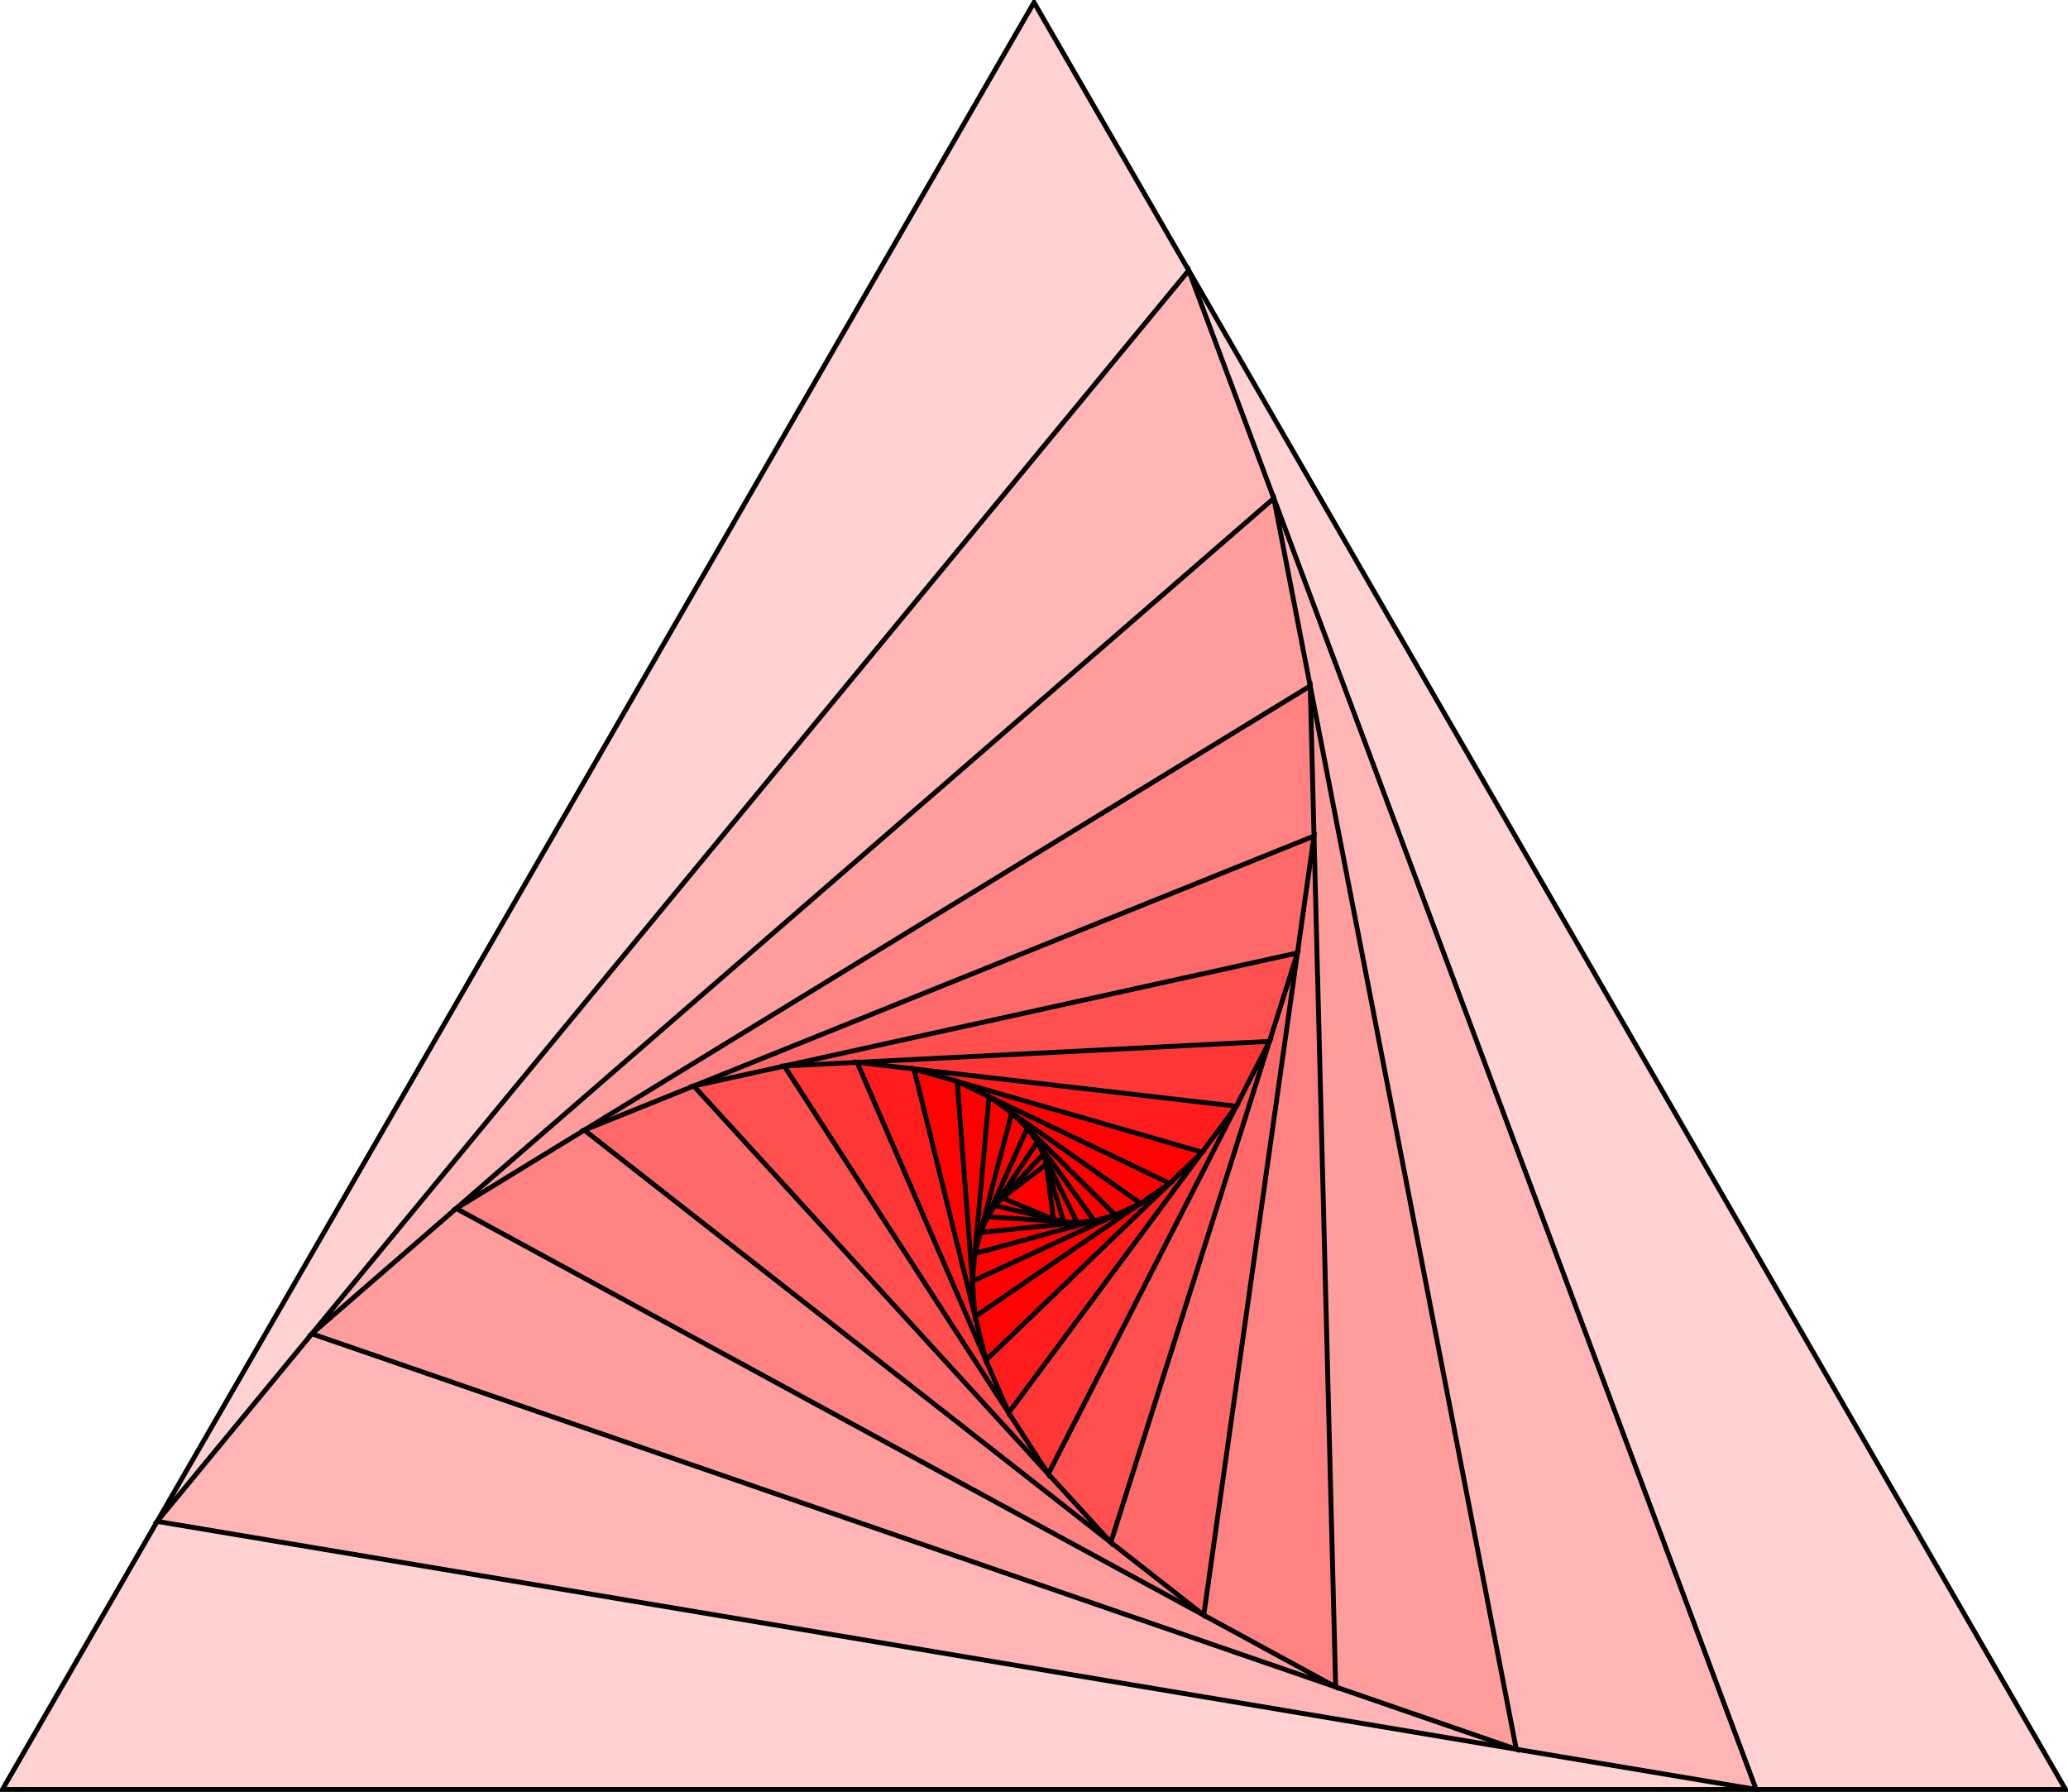
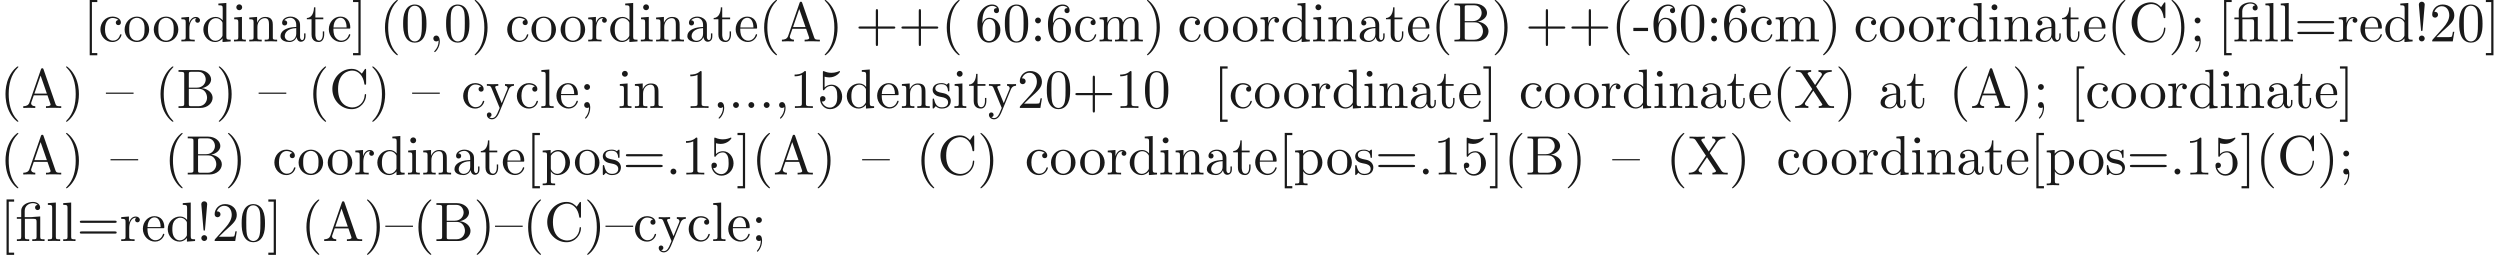
- <svg xmlns="http://www.w3.org/2000/svg" xmlns:ns1="http://github.com/leegao/readme2tex/" height="147.693pt" ns1:offset="0" version="1.1" viewBox="-57.056 -72.001 170.478 147.693" width="170.478pt">
+ <svg xmlns="http://www.w3.org/2000/svg" xmlns:ns1="http://github.com/leegao/readme2tex/" xmlns:xlink="http://www.w3.org/1999/xlink" height="45.791pt" ns1:offset="0" version="1.1" viewBox="-72 -69.481 449.251 45.791" width="449.251pt">
+   <defs>
+     <path d="M3.288 -3.985C3.746 -3.985 3.816 -3.856 3.816 -3.447V-0.757C3.816 -0.309 3.706 -0.309 3.039 -0.309V0C3.367 -0.01 3.895 -0.03 4.144 -0.03S4.882 -0.01 5.25 0V-0.309C4.583 -0.309 4.473 -0.309 4.473 -0.757V-4.413L3.218 -4.324C3.059 -4.314 3.049 -4.304 3.039 -4.304C3.019 -4.294 2.999 -4.294 2.859 -4.294H1.684V-5.42C1.684 -6.406 2.54 -6.804 3.158 -6.804C3.457 -6.804 3.816 -6.705 4.015 -6.476C3.606 -6.456 3.547 -6.177 3.547 -6.017C3.547 -5.689 3.806 -5.559 3.995 -5.559C4.224 -5.559 4.453 -5.719 4.453 -6.017C4.453 -6.605 3.905 -7.024 3.168 -7.024C2.242 -7.024 1.056 -6.516 1.056 -5.43V-4.294H0.269V-3.985H1.056V-0.757C1.056 -0.309 0.946 -0.309 0.279 -0.309V0C0.608 -0.01 1.136 -0.03 1.385 -0.03S2.122 -0.01 2.491 0V-0.309C1.823 -0.309 1.714 -0.309 1.714 -0.757V-3.985H3.288Z" id="g0-12" />
+     <path d="M1.524 -2.082L1.913 -6.625C1.913 -6.954 1.644 -7.133 1.385 -7.133S0.857 -6.954 0.857 -6.625L1.245 -2.092C1.255 -1.943 1.265 -1.863 1.385 -1.863C1.484 -1.863 1.514 -1.913 1.524 -2.082ZM1.913 -0.528C1.913 -0.817 1.674 -1.056 1.385 -1.056S0.857 -0.817 0.857 -0.528S1.096 0 1.385 0S1.913 -0.239 1.913 -0.528Z" id="g0-33" />
+     <path d="M3.298 2.391C3.298 2.361 3.298 2.341 3.128 2.172C1.883 0.917 1.564 -0.966 1.564 -2.491C1.564 -4.224 1.943 -5.958 3.168 -7.203C3.298 -7.323 3.298 -7.342 3.298 -7.372C3.298 -7.442 3.258 -7.472 3.198 -7.472C3.098 -7.472 2.202 -6.795 1.614 -5.529C1.106 -4.433 0.986 -3.328 0.986 -2.491C0.986 -1.714 1.096 -0.508 1.644 0.618C2.242 1.843 3.098 2.491 3.198 2.491C3.258 2.491 3.298 2.461 3.298 2.391Z" id="g0-40" />
+     <path d="M2.879 -2.491C2.879 -3.268 2.77 -4.473 2.222 -5.599C1.624 -6.824 0.767 -7.472 0.667 -7.472C0.608 -7.472 0.568 -7.432 0.568 -7.372C0.568 -7.342 0.568 -7.323 0.757 -7.143C1.734 -6.157 2.301 -4.573 2.301 -2.491C2.301 -0.787 1.933 0.966 0.697 2.222C0.568 2.341 0.568 2.361 0.568 2.391C0.568 2.451 0.608 2.491 0.667 2.491C0.767 2.491 1.664 1.813 2.252 0.548C2.76 -0.548 2.879 -1.654 2.879 -2.491Z" id="g0-41" />
+     <path d="M4.075 -2.291H6.854C6.994 -2.291 7.183 -2.291 7.183 -2.491S6.994 -2.69 6.854 -2.69H4.075V-5.479C4.075 -5.619 4.075 -5.808 3.875 -5.808S3.676 -5.619 3.676 -5.479V-2.69H0.887C0.747 -2.69 0.558 -2.69 0.558 -2.491S0.747 -2.291 0.887 -2.291H3.676V0.498C3.676 0.638 3.676 0.827 3.875 0.827S4.075 0.638 4.075 0.498V-2.291Z" id="g0-43" />
+     <path d="M2.022 -0.01C2.022 -0.648 1.783 -1.056 1.385 -1.056C1.036 -1.056 0.857 -0.787 0.857 -0.528S1.026 0 1.385 0C1.544 0 1.664 -0.06 1.763 -0.139L1.783 -0.159C1.793 -0.159 1.803 -0.149 1.803 -0.01C1.803 0.628 1.524 1.235 1.086 1.704C1.026 1.763 1.016 1.773 1.016 1.813C1.016 1.883 1.066 1.923 1.116 1.923C1.235 1.923 2.022 1.136 2.022 -0.01Z" id="g0-44" />
+     <path d="M2.75 -1.863V-2.441H0.11V-1.863H2.75Z" id="g0-45" />
+     <path d="M1.913 -0.528C1.913 -0.817 1.674 -1.056 1.385 -1.056S0.857 -0.817 0.857 -0.528S1.096 0 1.385 0S1.913 -0.239 1.913 -0.528Z" id="g0-46" />
+     <path d="M4.583 -3.188C4.583 -3.985 4.533 -4.782 4.184 -5.519C3.726 -6.476 2.909 -6.635 2.491 -6.635C1.893 -6.635 1.166 -6.376 0.757 -5.45C0.438 -4.762 0.389 -3.985 0.389 -3.188C0.389 -2.441 0.428 -1.544 0.837 -0.787C1.265 0.02 1.993 0.219 2.481 0.219C3.019 0.219 3.776 0.01 4.214 -0.936C4.533 -1.624 4.583 -2.401 4.583 -3.188ZM2.481 0C2.092 0 1.504 -0.249 1.325 -1.205C1.215 -1.803 1.215 -2.72 1.215 -3.308C1.215 -3.945 1.215 -4.603 1.295 -5.141C1.484 -6.326 2.232 -6.416 2.481 -6.416C2.809 -6.416 3.467 -6.237 3.656 -5.25C3.756 -4.692 3.756 -3.935 3.756 -3.308C3.756 -2.56 3.756 -1.883 3.646 -1.245C3.497 -0.299 2.929 0 2.481 0Z" id="g0-48" />
+     <path d="M2.929 -6.376C2.929 -6.615 2.929 -6.635 2.7 -6.635C2.082 -5.998 1.205 -5.998 0.887 -5.998V-5.689C1.086 -5.689 1.674 -5.689 2.192 -5.948V-0.787C2.192 -0.428 2.162 -0.309 1.265 -0.309H0.946V0C1.295 -0.03 2.162 -0.03 2.56 -0.03S3.826 -0.03 4.174 0V-0.309H3.856C2.959 -0.309 2.929 -0.418 2.929 -0.787V-6.376Z" id="g0-49" />
+     <path d="M1.265 -0.767L2.321 -1.793C3.875 -3.168 4.473 -3.706 4.473 -4.702C4.473 -5.838 3.577 -6.635 2.361 -6.635C1.235 -6.635 0.498 -5.719 0.498 -4.832C0.498 -4.274 0.996 -4.274 1.026 -4.274C1.196 -4.274 1.544 -4.394 1.544 -4.802C1.544 -5.061 1.365 -5.32 1.016 -5.32C0.936 -5.32 0.917 -5.32 0.887 -5.31C1.116 -5.958 1.654 -6.326 2.232 -6.326C3.138 -6.326 3.567 -5.519 3.567 -4.702C3.567 -3.905 3.068 -3.118 2.521 -2.501L0.608 -0.369C0.498 -0.259 0.498 -0.239 0.498 0H4.194L4.473 -1.734H4.224C4.174 -1.435 4.105 -0.996 4.005 -0.847C3.935 -0.767 3.278 -0.767 3.059 -0.767H1.265Z" id="g0-50" />
+     <path d="M4.473 -2.002C4.473 -3.188 3.656 -4.184 2.58 -4.184C2.102 -4.184 1.674 -4.025 1.315 -3.676V-5.619C1.514 -5.559 1.843 -5.489 2.162 -5.489C3.387 -5.489 4.085 -6.396 4.085 -6.526C4.085 -6.585 4.055 -6.635 3.985 -6.635C3.975 -6.635 3.955 -6.635 3.905 -6.605C3.706 -6.516 3.218 -6.316 2.55 -6.316C2.152 -6.316 1.694 -6.386 1.225 -6.595C1.146 -6.625 1.126 -6.625 1.106 -6.625C1.006 -6.625 1.006 -6.545 1.006 -6.386V-3.437C1.006 -3.258 1.006 -3.178 1.146 -3.178C1.215 -3.178 1.235 -3.208 1.275 -3.268C1.385 -3.427 1.753 -3.965 2.56 -3.965C3.078 -3.965 3.328 -3.507 3.407 -3.328C3.567 -2.959 3.587 -2.57 3.587 -2.072C3.587 -1.724 3.587 -1.126 3.347 -0.707C3.108 -0.319 2.74 -0.06 2.281 -0.06C1.554 -0.06 0.986 -0.588 0.817 -1.176C0.847 -1.166 0.877 -1.156 0.986 -1.156C1.315 -1.156 1.484 -1.405 1.484 -1.644S1.315 -2.132 0.986 -2.132C0.847 -2.132 0.498 -2.062 0.498 -1.604C0.498 -0.747 1.186 0.219 2.301 0.219C3.457 0.219 4.473 -0.737 4.473 -2.002Z" id="g0-53" />
+     <path d="M1.315 -3.268V-3.507C1.315 -6.027 2.55 -6.386 3.059 -6.386C3.298 -6.386 3.716 -6.326 3.935 -5.988C3.786 -5.988 3.387 -5.988 3.387 -5.539C3.387 -5.23 3.626 -5.081 3.846 -5.081C4.005 -5.081 4.304 -5.171 4.304 -5.559C4.304 -6.157 3.865 -6.635 3.039 -6.635C1.763 -6.635 0.418 -5.35 0.418 -3.148C0.418 -0.488 1.574 0.219 2.501 0.219C3.606 0.219 4.553 -0.717 4.553 -2.032C4.553 -3.298 3.666 -4.254 2.56 -4.254C1.883 -4.254 1.514 -3.746 1.315 -3.268ZM2.501 -0.06C1.873 -0.06 1.574 -0.658 1.514 -0.807C1.335 -1.275 1.335 -2.072 1.335 -2.252C1.335 -3.029 1.654 -4.025 2.55 -4.025C2.71 -4.025 3.168 -4.025 3.477 -3.407C3.656 -3.039 3.656 -2.531 3.656 -2.042C3.656 -1.564 3.656 -1.066 3.487 -0.707C3.188 -0.11 2.73 -0.06 2.501 -0.06Z" id="g0-54" />
+     <path d="M1.913 -3.766C1.913 -4.055 1.674 -4.294 1.385 -4.294S0.857 -4.055 0.857 -3.766S1.096 -3.238 1.385 -3.238S1.913 -3.477 1.913 -3.766ZM1.913 -0.528C1.913 -0.817 1.674 -1.056 1.385 -1.056S0.857 -0.817 0.857 -0.528S1.096 0 1.385 0S1.913 -0.239 1.913 -0.528Z" id="g0-58" />
+     <path d="M1.913 -3.766C1.913 -4.055 1.674 -4.294 1.385 -4.294S0.857 -4.055 0.857 -3.766S1.096 -3.238 1.385 -3.238S1.913 -3.477 1.913 -3.766ZM1.724 -0.11C1.724 0.169 1.724 0.946 1.086 1.684C1.016 1.763 1.016 1.783 1.016 1.813C1.016 1.883 1.066 1.923 1.116 1.923C1.225 1.923 1.943 1.126 1.943 -0.03C1.943 -0.319 1.923 -1.056 1.385 -1.056C1.036 -1.056 0.857 -0.787 0.857 -0.528S1.026 0 1.385 0C1.435 0 1.455 0 1.465 -0.01C1.534 -0.02 1.644 -0.04 1.724 -0.11Z" id="g0-59" />
+     <path d="M6.844 -3.258C6.994 -3.258 7.183 -3.258 7.183 -3.457S6.994 -3.656 6.854 -3.656H0.887C0.747 -3.656 0.558 -3.656 0.558 -3.457S0.747 -3.258 0.897 -3.258H6.844ZM6.854 -1.325C6.994 -1.325 7.183 -1.325 7.183 -1.524S6.994 -1.724 6.844 -1.724H0.897C0.747 -1.724 0.558 -1.724 0.558 -1.524S0.747 -1.325 0.887 -1.325H6.854Z" id="g0-61" />
+     <path d="M3.965 -6.934C3.915 -7.064 3.895 -7.133 3.736 -7.133S3.547 -7.073 3.497 -6.934L1.435 -0.976C1.255 -0.468 0.857 -0.319 0.319 -0.309V0C0.548 -0.01 0.976 -0.03 1.335 -0.03C1.644 -0.03 2.162 -0.01 2.481 0V-0.309C1.983 -0.309 1.734 -0.558 1.734 -0.817C1.734 -0.847 1.743 -0.946 1.753 -0.966L2.212 -2.271H4.672L5.2 -0.747C5.21 -0.707 5.23 -0.648 5.23 -0.608C5.23 -0.309 4.672 -0.309 4.403 -0.309V0C4.762 -0.03 5.46 -0.03 5.838 -0.03C6.266 -0.03 6.725 -0.02 7.143 0V-0.309H6.964C6.366 -0.309 6.227 -0.379 6.117 -0.707L3.965 -6.934ZM3.437 -5.818L4.563 -2.58H2.321L3.437 -5.818Z" id="g0-65" />
+     <path d="M2.212 -3.646V-6.097C2.212 -6.426 2.232 -6.496 2.7 -6.496H3.935C4.902 -6.496 5.25 -5.649 5.25 -5.121C5.25 -4.483 4.762 -3.646 3.656 -3.646H2.212ZM4.563 -3.557C5.529 -3.746 6.217 -4.384 6.217 -5.121C6.217 -5.988 5.3 -6.804 4.005 -6.804H0.359V-6.496H0.598C1.365 -6.496 1.385 -6.386 1.385 -6.027V-0.777C1.385 -0.418 1.365 -0.309 0.598 -0.309H0.359V0H4.264C5.589 0 6.486 -0.887 6.486 -1.823C6.486 -2.69 5.669 -3.437 4.563 -3.557ZM3.945 -0.309H2.7C2.232 -0.309 2.212 -0.379 2.212 -0.707V-3.427H4.085C5.071 -3.427 5.489 -2.501 5.489 -1.833C5.489 -1.126 4.971 -0.309 3.945 -0.309Z" id="g0-66" />
+     <path d="M0.558 -3.407C0.558 -1.345 2.172 0.219 4.025 0.219C5.649 0.219 6.625 -1.166 6.625 -2.321C6.625 -2.421 6.625 -2.491 6.496 -2.491C6.386 -2.491 6.386 -2.431 6.376 -2.331C6.296 -0.907 5.23 -0.09 4.144 -0.09C3.537 -0.09 1.584 -0.428 1.584 -3.397C1.584 -6.376 3.527 -6.715 4.135 -6.715C5.22 -6.715 6.107 -5.808 6.306 -4.354C6.326 -4.214 6.326 -4.184 6.466 -4.184C6.625 -4.184 6.625 -4.214 6.625 -4.423V-6.785C6.625 -6.954 6.625 -7.024 6.516 -7.024C6.476 -7.024 6.436 -7.024 6.356 -6.904L5.858 -6.167C5.489 -6.526 4.981 -7.024 4.025 -7.024C2.162 -7.024 0.558 -5.44 0.558 -3.407Z" id="g0-67" />
+     <path d="M4.005 -3.846L5.37 -5.848C5.589 -6.167 5.928 -6.486 6.814 -6.496V-6.804C6.426 -6.795 5.958 -6.775 5.709 -6.775C5.31 -6.775 4.832 -6.775 4.433 -6.804V-6.496C4.832 -6.486 5.051 -6.266 5.051 -6.037C5.051 -5.938 5.031 -5.918 4.961 -5.808L3.826 -4.125L2.54 -6.047C2.521 -6.077 2.471 -6.157 2.471 -6.197C2.471 -6.316 2.69 -6.486 3.118 -6.496V-6.804C2.77 -6.775 2.042 -6.775 1.664 -6.775C1.355 -6.775 0.737 -6.785 0.369 -6.804V-6.496H0.558C1.106 -6.496 1.295 -6.426 1.484 -6.147L3.318 -3.377L1.684 -0.966C1.544 -0.767 1.245 -0.309 0.239 -0.309V0C0.598 -0.01 1.016 -0.03 1.345 -0.03C1.714 -0.03 2.262 -0.03 2.62 0V-0.309C2.162 -0.319 1.993 -0.588 1.993 -0.767C1.993 -0.857 2.022 -0.897 2.092 -1.006L3.507 -3.098L5.081 -0.717C5.101 -0.677 5.131 -0.638 5.131 -0.608C5.131 -0.488 4.912 -0.319 4.483 -0.309V0C4.832 -0.03 5.559 -0.03 5.938 -0.03C6.356 -0.03 6.814 -0.02 7.233 0V-0.309H7.044C6.526 -0.309 6.316 -0.359 6.107 -0.667L4.005 -3.846Z" id="g0-88" />
+     <path d="M2.54 2.491V2.092H1.574V-7.073H2.54V-7.472H1.176V2.491H2.54Z" id="g0-91" />
+     <path d="M1.584 -7.472H0.219V-7.073H1.186V2.092H0.219V2.491H1.584V-7.472Z" id="g0-93" />
+     <path d="M3.318 -0.757C3.357 -0.359 3.626 0.06 4.095 0.06C4.304 0.06 4.912 -0.08 4.912 -0.887V-1.445H4.663V-0.887C4.663 -0.309 4.413 -0.249 4.304 -0.249C3.975 -0.249 3.935 -0.697 3.935 -0.747V-2.74C3.935 -3.158 3.935 -3.547 3.577 -3.915C3.188 -4.304 2.69 -4.463 2.212 -4.463C1.395 -4.463 0.707 -3.995 0.707 -3.337C0.707 -3.039 0.907 -2.869 1.166 -2.869C1.445 -2.869 1.624 -3.068 1.624 -3.328C1.624 -3.447 1.574 -3.776 1.116 -3.786C1.385 -4.135 1.873 -4.244 2.192 -4.244C2.68 -4.244 3.248 -3.856 3.248 -2.969V-2.6C2.74 -2.57 2.042 -2.54 1.415 -2.242C0.667 -1.903 0.418 -1.385 0.418 -0.946C0.418 -0.139 1.385 0.11 2.012 0.11C2.67 0.11 3.128 -0.289 3.318 -0.757ZM3.248 -2.391V-1.395C3.248 -0.448 2.531 -0.11 2.082 -0.11C1.594 -0.11 1.186 -0.458 1.186 -0.956C1.186 -1.504 1.604 -2.331 3.248 -2.391Z" id="g0-97" />
+     <path d="M1.166 -2.172C1.166 -3.796 1.983 -4.214 2.511 -4.214C2.6 -4.214 3.228 -4.204 3.577 -3.846C3.168 -3.816 3.108 -3.517 3.108 -3.387C3.108 -3.128 3.288 -2.929 3.567 -2.929C3.826 -2.929 4.025 -3.098 4.025 -3.397C4.025 -4.075 3.268 -4.463 2.501 -4.463C1.255 -4.463 0.339 -3.387 0.339 -2.152C0.339 -0.877 1.325 0.11 2.481 0.11C3.816 0.11 4.135 -1.086 4.135 -1.186S4.035 -1.285 4.005 -1.285C3.915 -1.285 3.895 -1.245 3.875 -1.186C3.587 -0.259 2.939 -0.139 2.57 -0.139C2.042 -0.139 1.166 -0.568 1.166 -2.172Z" id="g0-99" />
+     <path d="M3.786 -0.548V0.11L5.25 0V-0.309C4.553 -0.309 4.473 -0.379 4.473 -0.867V-6.914L3.039 -6.804V-6.496C3.736 -6.496 3.816 -6.426 3.816 -5.938V-3.786C3.527 -4.144 3.098 -4.403 2.56 -4.403C1.385 -4.403 0.339 -3.427 0.339 -2.142C0.339 -0.877 1.315 0.11 2.451 0.11C3.088 0.11 3.537 -0.229 3.786 -0.548ZM3.786 -3.218V-1.176C3.786 -0.996 3.786 -0.976 3.676 -0.807C3.377 -0.329 2.929 -0.11 2.501 -0.11C2.052 -0.11 1.694 -0.369 1.455 -0.747C1.196 -1.156 1.166 -1.724 1.166 -2.132C1.166 -2.501 1.186 -3.098 1.474 -3.547C1.684 -3.856 2.062 -4.184 2.6 -4.184C2.949 -4.184 3.367 -4.035 3.676 -3.587C3.786 -3.417 3.786 -3.397 3.786 -3.218Z" id="g0-100" />
+     <path d="M1.116 -2.511C1.176 -3.995 2.012 -4.244 2.351 -4.244C3.377 -4.244 3.477 -2.899 3.477 -2.511H1.116ZM1.106 -2.301H3.885C4.105 -2.301 4.135 -2.301 4.135 -2.511C4.135 -3.497 3.597 -4.463 2.351 -4.463C1.196 -4.463 0.279 -3.437 0.279 -2.192C0.279 -0.857 1.325 0.11 2.471 0.11C3.686 0.11 4.135 -0.996 4.135 -1.186C4.135 -1.285 4.055 -1.305 4.005 -1.305C3.915 -1.305 3.895 -1.245 3.875 -1.166C3.527 -0.139 2.63 -0.139 2.531 -0.139C2.032 -0.139 1.634 -0.438 1.405 -0.807C1.106 -1.285 1.106 -1.943 1.106 -2.301Z" id="g0-101" />
+     <path d="M1.763 -4.403L0.369 -4.294V-3.985C1.016 -3.985 1.106 -3.925 1.106 -3.437V-0.757C1.106 -0.309 0.996 -0.309 0.329 -0.309V0C0.648 -0.01 1.186 -0.03 1.425 -0.03C1.773 -0.03 2.122 -0.01 2.461 0V-0.309C1.803 -0.309 1.763 -0.359 1.763 -0.747V-4.403ZM1.803 -6.137C1.803 -6.456 1.554 -6.665 1.275 -6.665C0.966 -6.665 0.747 -6.396 0.747 -6.137C0.747 -5.868 0.966 -5.609 1.275 -5.609C1.554 -5.609 1.803 -5.818 1.803 -6.137Z" id="g0-105" />
+     <path d="M1.763 -6.914L0.329 -6.804V-6.496C1.026 -6.496 1.106 -6.426 1.106 -5.938V-0.757C1.106 -0.309 0.996 -0.309 0.329 -0.309V0C0.658 -0.01 1.186 -0.03 1.435 -0.03S2.172 -0.01 2.54 0V-0.309C1.873 -0.309 1.763 -0.309 1.763 -0.757V-6.914Z" id="g0-108" />
+     <path d="M1.096 -3.427V-0.757C1.096 -0.309 0.986 -0.309 0.319 -0.309V0C0.667 -0.01 1.176 -0.03 1.445 -0.03C1.704 -0.03 2.222 -0.01 2.56 0V-0.309C1.893 -0.309 1.783 -0.309 1.783 -0.757V-2.59C1.783 -3.626 2.491 -4.184 3.128 -4.184C3.756 -4.184 3.865 -3.646 3.865 -3.078V-0.757C3.865 -0.309 3.756 -0.309 3.088 -0.309V0C3.437 -0.01 3.945 -0.03 4.214 -0.03C4.473 -0.03 4.991 -0.01 5.33 0V-0.309C4.663 -0.309 4.553 -0.309 4.553 -0.757V-2.59C4.553 -3.626 5.26 -4.184 5.898 -4.184C6.526 -4.184 6.635 -3.646 6.635 -3.078V-0.757C6.635 -0.309 6.526 -0.309 5.858 -0.309V0C6.207 -0.01 6.715 -0.03 6.984 -0.03C7.243 -0.03 7.761 -0.01 8.1 0V-0.309C7.582 -0.309 7.332 -0.309 7.323 -0.608V-2.511C7.323 -3.367 7.323 -3.676 7.014 -4.035C6.874 -4.204 6.545 -4.403 5.968 -4.403C5.131 -4.403 4.692 -3.806 4.523 -3.427C4.384 -4.294 3.646 -4.403 3.198 -4.403C2.471 -4.403 2.002 -3.975 1.724 -3.357V-4.403L0.319 -4.294V-3.985C1.016 -3.985 1.096 -3.915 1.096 -3.427Z" id="g0-109" />
+     <path d="M1.096 -3.427V-0.757C1.096 -0.309 0.986 -0.309 0.319 -0.309V0C0.667 -0.01 1.176 -0.03 1.445 -0.03C1.704 -0.03 2.222 -0.01 2.56 0V-0.309C1.893 -0.309 1.783 -0.309 1.783 -0.757V-2.59C1.783 -3.626 2.491 -4.184 3.128 -4.184C3.756 -4.184 3.865 -3.646 3.865 -3.078V-0.757C3.865 -0.309 3.756 -0.309 3.088 -0.309V0C3.437 -0.01 3.945 -0.03 4.214 -0.03C4.473 -0.03 4.991 -0.01 5.33 0V-0.309C4.812 -0.309 4.563 -0.309 4.553 -0.608V-2.511C4.553 -3.367 4.553 -3.676 4.244 -4.035C4.105 -4.204 3.776 -4.403 3.198 -4.403C2.471 -4.403 2.002 -3.975 1.724 -3.357V-4.403L0.319 -4.294V-3.985C1.016 -3.985 1.096 -3.915 1.096 -3.427Z" id="g0-110" />
+     <path d="M4.692 -2.132C4.692 -3.407 3.696 -4.463 2.491 -4.463C1.245 -4.463 0.279 -3.377 0.279 -2.132C0.279 -0.847 1.315 0.11 2.481 0.11C3.686 0.11 4.692 -0.867 4.692 -2.132ZM2.491 -0.139C2.062 -0.139 1.624 -0.349 1.355 -0.807C1.106 -1.245 1.106 -1.853 1.106 -2.212C1.106 -2.6 1.106 -3.138 1.345 -3.577C1.614 -4.035 2.082 -4.244 2.481 -4.244C2.919 -4.244 3.347 -4.025 3.606 -3.597S3.865 -2.59 3.865 -2.212C3.865 -1.853 3.865 -1.315 3.646 -0.877C3.427 -0.428 2.989 -0.139 2.491 -0.139Z" id="g0-111" />
+     <path d="M1.714 -3.746V-4.403L0.279 -4.294V-3.985C0.986 -3.985 1.056 -3.925 1.056 -3.487V1.176C1.056 1.624 0.946 1.624 0.279 1.624V1.933C0.618 1.923 1.136 1.903 1.395 1.903C1.664 1.903 2.172 1.923 2.521 1.933V1.624C1.853 1.624 1.743 1.624 1.743 1.176V-0.498V-0.588C1.793 -0.428 2.212 0.11 2.969 0.11C4.154 0.11 5.191 -0.867 5.191 -2.152C5.191 -3.417 4.224 -4.403 3.108 -4.403C2.331 -4.403 1.913 -3.965 1.714 -3.746ZM1.743 -1.136V-3.357C2.032 -3.865 2.521 -4.154 3.029 -4.154C3.756 -4.154 4.364 -3.278 4.364 -2.152C4.364 -0.946 3.666 -0.11 2.929 -0.11C2.531 -0.11 2.152 -0.309 1.883 -0.717C1.743 -0.927 1.743 -0.936 1.743 -1.136Z" id="g0-112" />
+     <path d="M1.664 -3.308V-4.403L0.279 -4.294V-3.985C0.976 -3.985 1.056 -3.915 1.056 -3.427V-0.757C1.056 -0.309 0.946 -0.309 0.279 -0.309V0C0.667 -0.01 1.136 -0.03 1.415 -0.03C1.813 -0.03 2.281 -0.03 2.68 0V-0.309H2.471C1.734 -0.309 1.714 -0.418 1.714 -0.777V-2.311C1.714 -3.298 2.132 -4.184 2.889 -4.184C2.959 -4.184 2.979 -4.184 2.999 -4.174C2.969 -4.164 2.77 -4.045 2.77 -3.786C2.77 -3.507 2.979 -3.357 3.198 -3.357C3.377 -3.357 3.626 -3.477 3.626 -3.796S3.318 -4.403 2.889 -4.403C2.162 -4.403 1.803 -3.736 1.664 -3.308Z" id="g0-114" />
+     <path d="M2.072 -1.933C2.291 -1.893 3.108 -1.734 3.108 -1.016C3.108 -0.508 2.76 -0.11 1.983 -0.11C1.146 -0.11 0.787 -0.677 0.598 -1.524C0.568 -1.654 0.558 -1.694 0.458 -1.694C0.329 -1.694 0.329 -1.624 0.329 -1.445V-0.13C0.329 0.04 0.329 0.11 0.438 0.11C0.488 0.11 0.498 0.1 0.687 -0.09C0.707 -0.11 0.707 -0.13 0.887 -0.319C1.325 0.1 1.773 0.11 1.983 0.11C3.128 0.11 3.587 -0.558 3.587 -1.275C3.587 -1.803 3.288 -2.102 3.168 -2.222C2.839 -2.54 2.451 -2.62 2.032 -2.7C1.474 -2.809 0.807 -2.939 0.807 -3.517C0.807 -3.865 1.066 -4.274 1.923 -4.274C3.019 -4.274 3.068 -3.377 3.088 -3.068C3.098 -2.979 3.188 -2.979 3.208 -2.979C3.337 -2.979 3.337 -3.029 3.337 -3.218V-4.224C3.337 -4.394 3.337 -4.463 3.228 -4.463C3.178 -4.463 3.158 -4.463 3.029 -4.344C2.999 -4.304 2.899 -4.214 2.859 -4.184C2.481 -4.463 2.072 -4.463 1.923 -4.463C0.707 -4.463 0.329 -3.796 0.329 -3.238C0.329 -2.889 0.488 -2.61 0.757 -2.391C1.076 -2.132 1.355 -2.072 2.072 -1.933Z" id="g0-115" />
+     <path d="M1.724 -3.985H3.148V-4.294H1.724V-6.127H1.474C1.465 -5.31 1.166 -4.244 0.189 -4.204V-3.985H1.036V-1.235C1.036 -0.01 1.963 0.11 2.321 0.11C3.029 0.11 3.308 -0.598 3.308 -1.235V-1.803H3.059V-1.255C3.059 -0.518 2.76 -0.139 2.391 -0.139C1.724 -0.139 1.724 -1.046 1.724 -1.215V-3.985Z" id="g0-116" />
+     <path d="M4.135 -3.347C4.394 -3.975 4.902 -3.985 5.061 -3.985V-4.294C4.832 -4.274 4.543 -4.264 4.314 -4.264C4.135 -4.264 3.666 -4.284 3.447 -4.294V-3.985C3.756 -3.975 3.915 -3.806 3.915 -3.557C3.915 -3.457 3.905 -3.437 3.856 -3.318L2.849 -0.867L1.743 -3.547C1.704 -3.646 1.684 -3.686 1.684 -3.726C1.684 -3.985 2.052 -3.985 2.242 -3.985V-4.294C1.983 -4.284 1.325 -4.264 1.156 -4.264C0.887 -4.264 0.488 -4.274 0.189 -4.294V-3.985C0.667 -3.985 0.857 -3.985 0.996 -3.636L2.491 0C2.441 0.13 2.301 0.458 2.242 0.588C2.022 1.136 1.743 1.823 1.106 1.823C1.056 1.823 0.827 1.823 0.638 1.644C0.946 1.604 1.026 1.385 1.026 1.225C1.026 0.966 0.837 0.807 0.608 0.807C0.408 0.807 0.189 0.936 0.189 1.235C0.189 1.684 0.608 2.042 1.106 2.042C1.734 2.042 2.142 1.474 2.381 0.907L4.135 -3.347Z" id="g0-121" />
+     <path d="M4.971 -2.54V-2.76H0V-2.54H4.971Z" id="g0-123" />
+   </defs>
  <g fill-opacity="0.9" id="page1">
-     <path d="M-56.855 75.492L28.184 -71.801L113.222 75.492Z" fill="#ffcccc" />
-     <path d="M-56.855 75.492L28.184 -71.801L113.222 75.492Z" fill="none" stroke="#000000" stroke-miterlimit="10.037" stroke-width="0.4" />
-     <path d="M-44.102 53.398L40.938 -49.711L87.715 75.492Z" fill="#ffb3b3" />
-     <path d="M-44.102 53.398L40.938 -49.711L87.715 75.492Z" fill="none" stroke="#000000" stroke-miterlimit="10.037" stroke-width="0.4" />
-     <path d="M-31.348 37.934L47.953 -30.93L67.941 72.18Z" fill="#ff9999" />
-     <path d="M-31.348 37.934L47.953 -30.93L67.941 72.18Z" fill="none" stroke="#000000" stroke-miterlimit="10.037" stroke-width="0.4" />
-     <path d="M-19.449 27.605L50.953 -15.465L53.051 67.043Z" fill="#ff8080" />
-     <path d="M-19.449 27.605L50.953 -15.465L53.051 67.043Z" fill="none" stroke="#000000" stroke-miterlimit="10.037" stroke-width="0.4" />
-     <path d="M-8.891 21.145L51.265 -3.09L42.176 61.125Z" fill="#ff6666" />
-     <path d="M-8.891 21.145L51.265 -3.09L42.176 61.125Z" fill="none" stroke="#000000" stroke-miterlimit="10.037" stroke-width="0.4" />
-     <path d="M0.133 17.508L49.902 6.543L34.516 55.129Z" fill="#ff4d4d" />
-     <path d="M0.133 17.508L49.902 6.543L34.516 55.129Z" fill="none" stroke="#000000" stroke-miterlimit="10.037" stroke-width="0.4" />
-     <path d="M7.598 15.863L47.594 13.832L29.359 49.488Z" fill="#ff3333" />
-     <path d="M7.598 15.863L47.594 13.832L29.359 49.488Z" fill="none" stroke="#000000" stroke-miterlimit="10.037" stroke-width="0.4" />
-     <path d="M13.598 15.559L44.859 19.18L26.094 44.445Z" fill="#ff1a1a" />
-     <path d="M13.598 15.559L44.859 19.18L26.094 44.445Z" fill="none" stroke="#000000" stroke-miterlimit="10.037" stroke-width="0.4" />
-     <path d="M18.285 16.102L42.047 22.969L24.219 40.109Z" fill="#ff0000" />
-     <path d="M18.285 16.102L42.047 22.969L24.219 40.109Z" fill="none" stroke="#000000" stroke-miterlimit="10.037" stroke-width="0.4" />
-     <path d="M21.852 17.133L39.371 25.539L23.328 36.512Z" fill="#ff0000" />
-     <path d="M21.852 17.133L39.371 25.539L23.328 36.512Z" fill="none" stroke="#000000" stroke-miterlimit="10.037" stroke-width="0.4" />
-     <path d="M24.477 18.395L36.965 27.184L23.109 33.602Z" fill="#ff0000" />
-     <path d="M24.477 18.395L36.965 27.184L23.109 33.602Z" fill="none" stroke="#000000" stroke-miterlimit="10.037" stroke-width="0.4" />
-     <path d="M26.352 19.711L34.887 28.148L23.312 31.32Z" fill="#ff0000" />
-     <path d="M26.352 19.711L34.887 28.148L23.312 31.32Z" fill="none" stroke="#000000" stroke-miterlimit="10.037" stroke-width="0.4" />
-     <path d="M27.633 20.977L33.152 28.625L23.77 29.582Z" fill="#ff0000" />
-     <path d="M27.633 20.977L33.152 28.625L23.77 29.582Z" fill="none" stroke="#000000" stroke-miterlimit="10.037" stroke-width="0.4" />
-     <path d="M28.461 22.125L31.742 28.766L24.348 28.289Z" fill="#ff0000" />
-     <path d="M28.461 22.125L31.742 28.766L24.348 28.289Z" fill="none" stroke="#000000" stroke-miterlimit="10.037" stroke-width="0.4" />
-     <path d="M28.953 23.121L30.633 28.695L24.965 27.367Z" fill="#ff0000" />
-     <path d="M28.953 23.121L30.633 28.695L24.965 27.367Z" fill="none" stroke="#000000" stroke-miterlimit="10.037" stroke-width="0.4" />
-     <path d="M29.203 23.957L29.785 28.496L25.562 26.73Z" fill="#ff0000" />
-     <path d="M29.203 23.957L29.785 28.496L25.562 26.73Z" fill="none" stroke="#000000" stroke-miterlimit="10.037" stroke-width="0.4" />
+     <use x="-57.056" y="-62.037" xlink:href="#g0-91" />
+     <use x="-54.299" y="-62.037" xlink:href="#g0-99" />
+     <use x="-49.888" y="-62.037" xlink:href="#g0-111" />
+     <use x="-44.648" y="-62.037" xlink:href="#g0-111" />
+     <use x="-39.685" y="-62.037" xlink:href="#g0-114" />
+     <use x="-35.798" y="-62.037" xlink:href="#g0-100" />
+     <use x="-30.284" y="-62.037" xlink:href="#g0-105" />
+     <use x="-27.527" y="-62.037" xlink:href="#g0-110" />
+     <use x="-22.013" y="-62.037" xlink:href="#g0-97" />
+     <use x="-17.05" y="-62.037" xlink:href="#g0-116" />
+     <use x="-13.19" y="-62.037" xlink:href="#g0-101" />
+     <use x="-8.779" y="-62.037" xlink:href="#g0-93" />
+     <use x="-3.808" y="-62.037" xlink:href="#g0-40" />
+     <use x="0.052" y="-62.037" xlink:href="#g0-48" />
+     <use x="5.015" y="-62.037" xlink:href="#g0-44" />
+     <use x="7.772" y="-62.037" xlink:href="#g0-48" />
+     <use x="12.735" y="-62.037" xlink:href="#g0-41" />
+     <use x="18.808" y="-62.037" xlink:href="#g0-99" />
+     <use x="23.22" y="-62.037" xlink:href="#g0-111" />
+     <use x="28.459" y="-62.037" xlink:href="#g0-111" />
+     <use x="33.422" y="-62.037" xlink:href="#g0-114" />
+     <use x="37.309" y="-62.037" xlink:href="#g0-100" />
+     <use x="42.824" y="-62.037" xlink:href="#g0-105" />
+     <use x="45.581" y="-62.037" xlink:href="#g0-110" />
+     <use x="51.095" y="-62.037" xlink:href="#g0-97" />
+     <use x="56.058" y="-62.037" xlink:href="#g0-116" />
+     <use x="59.917" y="-62.037" xlink:href="#g0-101" />
+     <use x="64.329" y="-62.037" xlink:href="#g0-40" />
+     <use x="68.189" y="-62.037" xlink:href="#g0-65" />
+     <use x="75.633" y="-62.037" xlink:href="#g0-41" />
+     <use x="81.706" y="-62.037" xlink:href="#g0-43" />
+     <use x="89.425" y="-62.037" xlink:href="#g0-43" />
+     <use x="97.145" y="-62.037" xlink:href="#g0-40" />
+     <use x="103.219" y="-62.037" xlink:href="#g0-54" />
+     <use x="108.182" y="-62.037" xlink:href="#g0-48" />
+     <use x="113.144" y="-62.037" xlink:href="#g0-58" />
+     <use x="115.901" y="-62.037" xlink:href="#g0-54" />
+     <use x="120.864" y="-62.037" xlink:href="#g0-99" />
+     <use x="125.275" y="-62.037" xlink:href="#g0-109" />
+     <use x="133.547" y="-62.037" xlink:href="#g0-41" />
+     <use x="139.62" y="-62.037" xlink:href="#g0-99" />
+     <use x="144.032" y="-62.037" xlink:href="#g0-111" />
+     <use x="149.271" y="-62.037" xlink:href="#g0-111" />
+     <use x="154.234" y="-62.037" xlink:href="#g0-114" />
+     <use x="158.121" y="-62.037" xlink:href="#g0-100" />
+     <use x="163.636" y="-62.037" xlink:href="#g0-105" />
+     <use x="166.393" y="-62.037" xlink:href="#g0-110" />
+     <use x="171.907" y="-62.037" xlink:href="#g0-97" />
+     <use x="176.87" y="-62.037" xlink:href="#g0-116" />
+     <use x="180.729" y="-62.037" xlink:href="#g0-101" />
+     <use x="185.141" y="-62.037" xlink:href="#g0-40" />
+     <use x="189.001" y="-62.037" xlink:href="#g0-66" />
+     <use x="196.031" y="-62.037" xlink:href="#g0-41" />
+     <use x="202.104" y="-62.037" xlink:href="#g0-43" />
+     <use x="209.824" y="-62.037" xlink:href="#g0-43" />
+     <use x="217.544" y="-62.037" xlink:href="#g0-40" />
+     <use x="221.403" y="-62.037" xlink:href="#g0-45" />
+     <use x="224.712" y="-62.037" xlink:href="#g0-54" />
+     <use x="229.675" y="-62.037" xlink:href="#g0-48" />
+     <use x="234.637" y="-62.037" xlink:href="#g0-58" />
+     <use x="237.394" y="-62.037" xlink:href="#g0-54" />
+     <use x="242.357" y="-62.037" xlink:href="#g0-99" />
+     <use x="246.768" y="-62.037" xlink:href="#g0-109" />
+     <use x="255.04" y="-62.037" xlink:href="#g0-41" />
+     <use x="261.113" y="-62.037" xlink:href="#g0-99" />
+     <use x="265.525" y="-62.037" xlink:href="#g0-111" />
+     <use x="270.764" y="-62.037" xlink:href="#g0-111" />
+     <use x="275.727" y="-62.037" xlink:href="#g0-114" />
+     <use x="279.614" y="-62.037" xlink:href="#g0-100" />
+     <use x="285.129" y="-62.037" xlink:href="#g0-105" />
+     <use x="287.886" y="-62.037" xlink:href="#g0-110" />
+     <use x="293.4" y="-62.037" xlink:href="#g0-97" />
+     <use x="298.363" y="-62.037" xlink:href="#g0-116" />
+     <use x="302.222" y="-62.037" xlink:href="#g0-101" />
+     <use x="306.634" y="-62.037" xlink:href="#g0-40" />
+     <use x="310.494" y="-62.037" xlink:href="#g0-67" />
+     <use x="317.662" y="-62.037" xlink:href="#g0-41" />
+     <use x="321.522" y="-62.037" xlink:href="#g0-59" />
+     <use x="326.493" y="-62.037" xlink:href="#g0-91" />
+     <use x="329.25" y="-62.037" xlink:href="#g0-12" />
+     <use x="334.764" y="-62.037" xlink:href="#g0-108" />
+     <use x="337.521" y="-62.037" xlink:href="#g0-108" />
+     <use x="340.278" y="-62.037" xlink:href="#g0-61" />
+     <use x="347.998" y="-62.037" xlink:href="#g0-114" />
+     <use x="351.886" y="-62.037" xlink:href="#g0-101" />
+     <use x="356.297" y="-62.037" xlink:href="#g0-100" />
+     <use x="361.811" y="-62.037" xlink:href="#g0-33" />
+     <use x="364.568" y="-62.037" xlink:href="#g0-50" />
+     <use x="369.531" y="-62.037" xlink:href="#g0-48" />
+     <use x="374.493" y="-62.037" xlink:href="#g0-93" />
+     <use x="-72" y="-50.082" xlink:href="#g0-40" />
+     <use x="-68.14" y="-50.082" xlink:href="#g0-65" />
+     <use x="-60.696" y="-50.082" xlink:href="#g0-41" />
+     <use x="-52.97" y="-50.082" xlink:href="#g0-123" />
+     <use x="-44.14" y="-50.082" xlink:href="#g0-40" />
+     <use x="-40.28" y="-50.082" xlink:href="#g0-66" />
+     <use x="-33.25" y="-50.082" xlink:href="#g0-41" />
+     <use x="-25.524" y="-50.082" xlink:href="#g0-123" />
+     <use x="-16.694" y="-50.082" xlink:href="#g0-40" />
+     <use x="-12.834" y="-50.082" xlink:href="#g0-67" />
+     <use x="-5.666" y="-50.082" xlink:href="#g0-41" />
+     <use x="2.06" y="-50.082" xlink:href="#g0-123" />
+     <use x="10.89" y="-50.082" xlink:href="#g0-99" />
+     <use x="15.301" y="-50.082" xlink:href="#g0-121" />
+     <use x="20.54" y="-50.082" xlink:href="#g0-99" />
+     <use x="24.951" y="-50.082" xlink:href="#g0-108" />
+     <use x="27.708" y="-50.082" xlink:href="#g0-101" />
+     <use x="32.119" y="-50.082" xlink:href="#g0-59" />
+     <use x="39.016" y="-50.082" xlink:href="#g0-105" />
+     <use x="41.773" y="-50.082" xlink:href="#g0-110" />
+     <use x="51.154" y="-50.082" xlink:href="#g0-49" />
+     <use x="56.117" y="-50.082" xlink:href="#g0-44" />
+     <use x="58.874" y="-50.082" xlink:href="#g0-46" />
+     <use x="61.631" y="-50.082" xlink:href="#g0-46" />
+     <use x="64.388" y="-50.082" xlink:href="#g0-46" />
+     <use x="67.145" y="-50.082" xlink:href="#g0-44" />
+     <use x="69.902" y="-50.082" xlink:href="#g0-49" />
+     <use x="74.865" y="-50.082" xlink:href="#g0-53" />
+     <use x="79.828" y="-50.082" xlink:href="#g0-100" />
+     <use x="85.342" y="-50.082" xlink:href="#g0-101" />
+     <use x="89.753" y="-50.082" xlink:href="#g0-110" />
+     <use x="95.267" y="-50.082" xlink:href="#g0-115" />
+     <use x="99.182" y="-50.082" xlink:href="#g0-105" />
+     <use x="101.939" y="-50.082" xlink:href="#g0-116" />
+     <use x="105.523" y="-50.082" xlink:href="#g0-121" />
+     <use x="110.761" y="-50.082" xlink:href="#g0-50" />
+     <use x="115.724" y="-50.082" xlink:href="#g0-48" />
+     <use x="120.686" y="-50.082" xlink:href="#g0-43" />
+     <use x="128.406" y="-50.082" xlink:href="#g0-49" />
+     <use x="133.369" y="-50.082" xlink:href="#g0-48" />
+     <use x="146.065" y="-50.082" xlink:href="#g0-91" />
+     <use x="148.822" y="-50.082" xlink:href="#g0-99" />
+     <use x="153.234" y="-50.082" xlink:href="#g0-111" />
+     <use x="158.473" y="-50.082" xlink:href="#g0-111" />
+     <use x="163.436" y="-50.082" xlink:href="#g0-114" />
+     <use x="167.323" y="-50.082" xlink:href="#g0-100" />
+     <use x="172.837" y="-50.082" xlink:href="#g0-105" />
+     <use x="175.595" y="-50.082" xlink:href="#g0-110" />
+     <use x="181.109" y="-50.082" xlink:href="#g0-97" />
+     <use x="186.071" y="-50.082" xlink:href="#g0-116" />
+     <use x="189.931" y="-50.082" xlink:href="#g0-101" />
+     <use x="194.343" y="-50.082" xlink:href="#g0-93" />
+     <use x="200.967" y="-50.082" xlink:href="#g0-99" />
+     <use x="205.378" y="-50.082" xlink:href="#g0-111" />
+     <use x="210.617" y="-50.082" xlink:href="#g0-111" />
+     <use x="215.58" y="-50.082" xlink:href="#g0-114" />
+     <use x="219.467" y="-50.082" xlink:href="#g0-100" />
+     <use x="224.982" y="-50.082" xlink:href="#g0-105" />
+     <use x="227.739" y="-50.082" xlink:href="#g0-110" />
+     <use x="233.253" y="-50.082" xlink:href="#g0-97" />
+     <use x="238.216" y="-50.082" xlink:href="#g0-116" />
+     <use x="242.075" y="-50.082" xlink:href="#g0-101" />
+     <use x="246.487" y="-50.082" xlink:href="#g0-40" />
+     <use x="250.347" y="-50.082" xlink:href="#g0-88" />
+     <use x="257.791" y="-50.082" xlink:href="#g0-41" />
+     <use x="265.517" y="-50.082" xlink:href="#g0-97" />
+     <use x="270.48" y="-50.082" xlink:href="#g0-116" />
+     <use x="278.206" y="-50.082" xlink:href="#g0-40" />
+     <use x="282.066" y="-50.082" xlink:href="#g0-65" />
+     <use x="289.51" y="-50.082" xlink:href="#g0-41" />
+     <use x="293.37" y="-50.082" xlink:href="#g0-59" />
+     <use x="299.994" y="-50.082" xlink:href="#g0-91" />
+     <use x="302.751" y="-50.082" xlink:href="#g0-99" />
+     <use x="307.163" y="-50.082" xlink:href="#g0-111" />
+     <use x="312.402" y="-50.082" xlink:href="#g0-111" />
+     <use x="317.365" y="-50.082" xlink:href="#g0-114" />
+     <use x="321.252" y="-50.082" xlink:href="#g0-100" />
+     <use x="326.766" y="-50.082" xlink:href="#g0-105" />
+     <use x="329.523" y="-50.082" xlink:href="#g0-110" />
+     <use x="335.038" y="-50.082" xlink:href="#g0-97" />
+     <use x="340" y="-50.082" xlink:href="#g0-116" />
+     <use x="343.86" y="-50.082" xlink:href="#g0-101" />
+     <use x="348.271" y="-50.082" xlink:href="#g0-93" />
+     <use x="-72" y="-38.127" xlink:href="#g0-40" />
+     <use x="-68.14" y="-38.127" xlink:href="#g0-65" />
+     <use x="-60.696" y="-38.127" xlink:href="#g0-41" />
+     <use x="-52.141" y="-38.127" xlink:href="#g0-123" />
+     <use x="-42.482" y="-38.127" xlink:href="#g0-40" />
+     <use x="-38.623" y="-38.127" xlink:href="#g0-66" />
+     <use x="-31.592" y="-38.127" xlink:href="#g0-41" />
+     <use x="-23.037" y="-38.127" xlink:href="#g0-99" />
+     <use x="-18.626" y="-38.127" xlink:href="#g0-111" />
+     <use x="-13.386" y="-38.127" xlink:href="#g0-111" />
+     <use x="-8.424" y="-38.127" xlink:href="#g0-114" />
+     <use x="-4.536" y="-38.127" xlink:href="#g0-100" />
+     <use x="0.978" y="-38.127" xlink:href="#g0-105" />
+     <use x="3.735" y="-38.127" xlink:href="#g0-110" />
+     <use x="9.249" y="-38.127" xlink:href="#g0-97" />
+     <use x="14.212" y="-38.127" xlink:href="#g0-116" />
+     <use x="18.072" y="-38.127" xlink:href="#g0-101" />
+     <use x="22.483" y="-38.127" xlink:href="#g0-91" />
+     <use x="25.24" y="-38.127" xlink:href="#g0-112" />
+     <use x="31.031" y="-38.127" xlink:href="#g0-111" />
+     <use x="35.994" y="-38.127" xlink:href="#g0-115" />
+     <use x="39.909" y="-38.127" xlink:href="#g0-61" />
+     <use x="47.629" y="-38.127" xlink:href="#g0-46" />
+     <use x="50.386" y="-38.127" xlink:href="#g0-49" />
+     <use x="55.348" y="-38.127" xlink:href="#g0-53" />
+     <use x="60.311" y="-38.127" xlink:href="#g0-93" />
+     <use x="63.068" y="-38.127" xlink:href="#g0-40" />
+     <use x="66.928" y="-38.127" xlink:href="#g0-65" />
+     <use x="74.372" y="-38.127" xlink:href="#g0-41" />
+     <use x="82.927" y="-38.127" xlink:href="#g0-123" />
+     <use x="92.586" y="-38.127" xlink:href="#g0-40" />
+     <use x="96.445" y="-38.127" xlink:href="#g0-67" />
+     <use x="103.614" y="-38.127" xlink:href="#g0-41" />
+     <use x="112.169" y="-38.127" xlink:href="#g0-99" />
+     <use x="116.58" y="-38.127" xlink:href="#g0-111" />
+     <use x="121.819" y="-38.127" xlink:href="#g0-111" />
+     <use x="126.782" y="-38.127" xlink:href="#g0-114" />
+     <use x="130.67" y="-38.127" xlink:href="#g0-100" />
+     <use x="136.184" y="-38.127" xlink:href="#g0-105" />
+     <use x="138.941" y="-38.127" xlink:href="#g0-110" />
+     <use x="144.455" y="-38.127" xlink:href="#g0-97" />
+     <use x="149.418" y="-38.127" xlink:href="#g0-116" />
+     <use x="153.278" y="-38.127" xlink:href="#g0-101" />
+     <use x="157.689" y="-38.127" xlink:href="#g0-91" />
+     <use x="160.446" y="-38.127" xlink:href="#g0-112" />
+     <use x="166.237" y="-38.127" xlink:href="#g0-111" />
+     <use x="171.2" y="-38.127" xlink:href="#g0-115" />
+     <use x="175.115" y="-38.127" xlink:href="#g0-61" />
+     <use x="182.834" y="-38.127" xlink:href="#g0-46" />
+     <use x="185.591" y="-38.127" xlink:href="#g0-49" />
+     <use x="190.554" y="-38.127" xlink:href="#g0-53" />
+     <use x="195.517" y="-38.127" xlink:href="#g0-93" />
+     <use x="198.274" y="-38.127" xlink:href="#g0-40" />
+     <use x="202.134" y="-38.127" xlink:href="#g0-66" />
+     <use x="209.164" y="-38.127" xlink:href="#g0-41" />
+     <use x="217.719" y="-38.127" xlink:href="#g0-123" />
+     <use x="227.378" y="-38.127" xlink:href="#g0-40" />
+     <use x="231.238" y="-38.127" xlink:href="#g0-88" />
+     <use x="238.682" y="-38.127" xlink:href="#g0-41" />
+     <use x="247.237" y="-38.127" xlink:href="#g0-99" />
+     <use x="251.648" y="-38.127" xlink:href="#g0-111" />
+     <use x="256.887" y="-38.127" xlink:href="#g0-111" />
+     <use x="261.85" y="-38.127" xlink:href="#g0-114" />
+     <use x="265.738" y="-38.127" xlink:href="#g0-100" />
+     <use x="271.252" y="-38.127" xlink:href="#g0-105" />
+     <use x="274.009" y="-38.127" xlink:href="#g0-110" />
+     <use x="279.523" y="-38.127" xlink:href="#g0-97" />
+     <use x="284.486" y="-38.127" xlink:href="#g0-116" />
+     <use x="288.346" y="-38.127" xlink:href="#g0-101" />
+     <use x="292.757" y="-38.127" xlink:href="#g0-91" />
+     <use x="295.514" y="-38.127" xlink:href="#g0-112" />
+     <use x="301.305" y="-38.127" xlink:href="#g0-111" />
+     <use x="306.268" y="-38.127" xlink:href="#g0-115" />
+     <use x="310.183" y="-38.127" xlink:href="#g0-61" />
+     <use x="317.902" y="-38.127" xlink:href="#g0-46" />
+     <use x="320.66" y="-38.127" xlink:href="#g0-49" />
+     <use x="325.622" y="-38.127" xlink:href="#g0-53" />
+     <use x="330.585" y="-38.127" xlink:href="#g0-93" />
+     <use x="333.342" y="-38.127" xlink:href="#g0-40" />
+     <use x="337.202" y="-38.127" xlink:href="#g0-67" />
+     <use x="344.37" y="-38.127" xlink:href="#g0-41" />
+     <use x="348.23" y="-38.127" xlink:href="#g0-59" />
+     <use x="-72" y="-26.172" xlink:href="#g0-91" />
+     <use x="-69.243" y="-26.172" xlink:href="#g0-12" />
+     <use x="-63.729" y="-26.172" xlink:href="#g0-108" />
+     <use x="-60.972" y="-26.172" xlink:href="#g0-108" />
+     <use x="-58.215" y="-26.172" xlink:href="#g0-61" />
+     <use x="-50.495" y="-26.172" xlink:href="#g0-114" />
+     <use x="-46.607" y="-26.172" xlink:href="#g0-101" />
+     <use x="-42.196" y="-26.172" xlink:href="#g0-100" />
+     <use x="-36.682" y="-26.172" xlink:href="#g0-33" />
+     <use x="-33.925" y="-26.172" xlink:href="#g0-50" />
+     <use x="-28.962" y="-26.172" xlink:href="#g0-48" />
+     <use x="-23.999" y="-26.172" xlink:href="#g0-93" />
+     <use x="-17.922" y="-26.172" xlink:href="#g0-40" />
+     <use x="-14.062" y="-26.172" xlink:href="#g0-65" />
+     <use x="-6.617" y="-26.172" xlink:href="#g0-41" />
+     <use x="-2.758" y="-26.172" xlink:href="#g0-123" />
+     <use x="2.205" y="-26.172" xlink:href="#g0-40" />
+     <use x="6.065" y="-26.172" xlink:href="#g0-66" />
+     <use x="13.096" y="-26.172" xlink:href="#g0-41" />
+     <use x="16.956" y="-26.172" xlink:href="#g0-123" />
+     <use x="21.918" y="-26.172" xlink:href="#g0-40" />
+     <use x="25.778" y="-26.172" xlink:href="#g0-67" />
+     <use x="32.947" y="-26.172" xlink:href="#g0-41" />
+     <use x="36.806" y="-26.172" xlink:href="#g0-123" />
+     <use x="41.769" y="-26.172" xlink:href="#g0-99" />
+     <use x="46.18" y="-26.172" xlink:href="#g0-121" />
+     <use x="51.419" y="-26.172" xlink:href="#g0-99" />
+     <use x="55.83" y="-26.172" xlink:href="#g0-108" />
+     <use x="58.587" y="-26.172" xlink:href="#g0-101" />
+     <use x="62.999" y="-26.172" xlink:href="#g0-59" />
  </g>
</svg>
